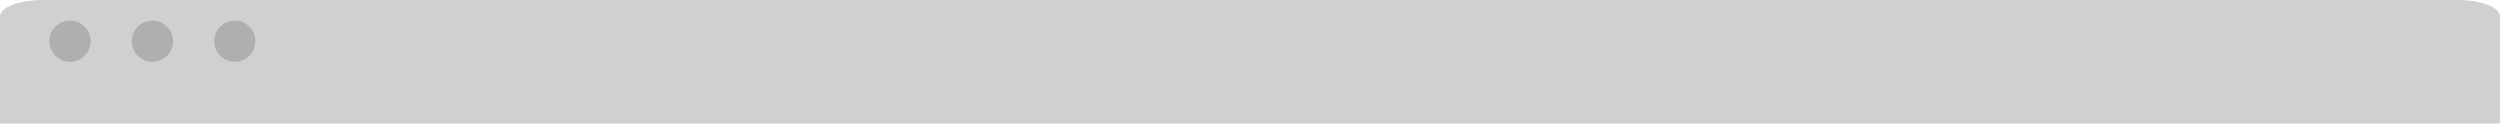
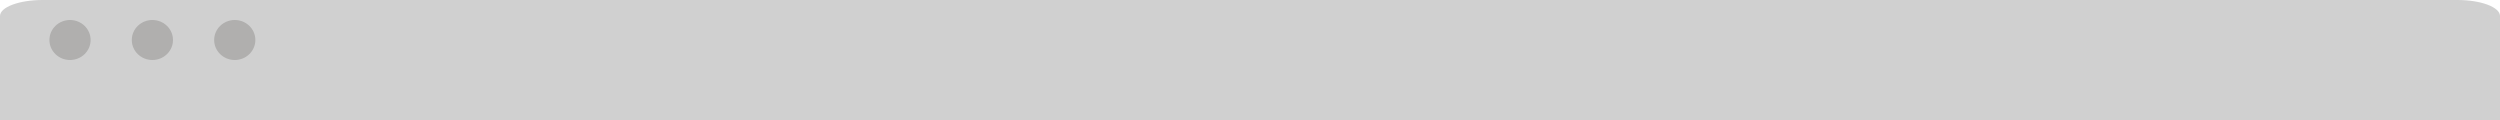
- <svg xmlns="http://www.w3.org/2000/svg" xmlns:xlink="http://www.w3.org/1999/xlink" width="607" height="30" viewBox="0 0 100% 38px" id="svg4640" version="1.1">
+ <svg xmlns="http://www.w3.org/2000/svg" xmlns:xlink="http://www.w3.org/1999/xlink" width="625" height="30" viewBox="0 0 100% 38px" id="svg4640" version="1.1">
  <defs id="defs4644">
    <path d="M 0,8 C 0,3.58 3.58,0 8.01,0 L 461.99,0 C 466.414,0 470,3.574 470,8 L 470,60 0,60 0,8 Z" id="header-siteweb-h" />
  </defs>
-   <use xlink:href="#header-siteweb-h" id="use4651" style="fill:#d0d0d0;fill-rule:evenodd" x="0" y="0" width="100%" height="100%" transform="scale(1.291489,0.5)" />
-   <circle cx="17" cy="10" id="ellipse4653" style="opacity:0.3;fill:#63605d;fill-rule:evenodd" r="5" />
-   <circle cx="37" cy="10" id="ellipse4655" style="opacity:0.3;fill:#63605d;fill-rule:evenodd" r="5" />
-   <circle cx="57" cy="10" id="ellipse4657" style="opacity:0.3;fill:#63605d;fill-rule:evenodd" r="5" />
+   <use xlink:href="#header-siteweb-h" id="use4651" style="fill:#d0d0d0;fill-rule:evenodd" x="0" y="0" width="100%" height="100%" transform="scale(1.329787,0.5)" />
+   <ellipse cx="17.504" cy="10" id="ellipse4653" style="opacity:0.3;fill:#63605d;fill-rule:evenodd" rx="5.148" ry="5" />
+   <ellipse cx="38.097" cy="10" id="ellipse4655" style="opacity:0.3;fill:#63605d;fill-rule:evenodd" rx="5.148" ry="5" />
+   <ellipse cx="58.69" cy="10" id="ellipse4657" style="opacity:0.3;fill:#63605d;fill-rule:evenodd" rx="5.148" ry="5" />
</svg>
